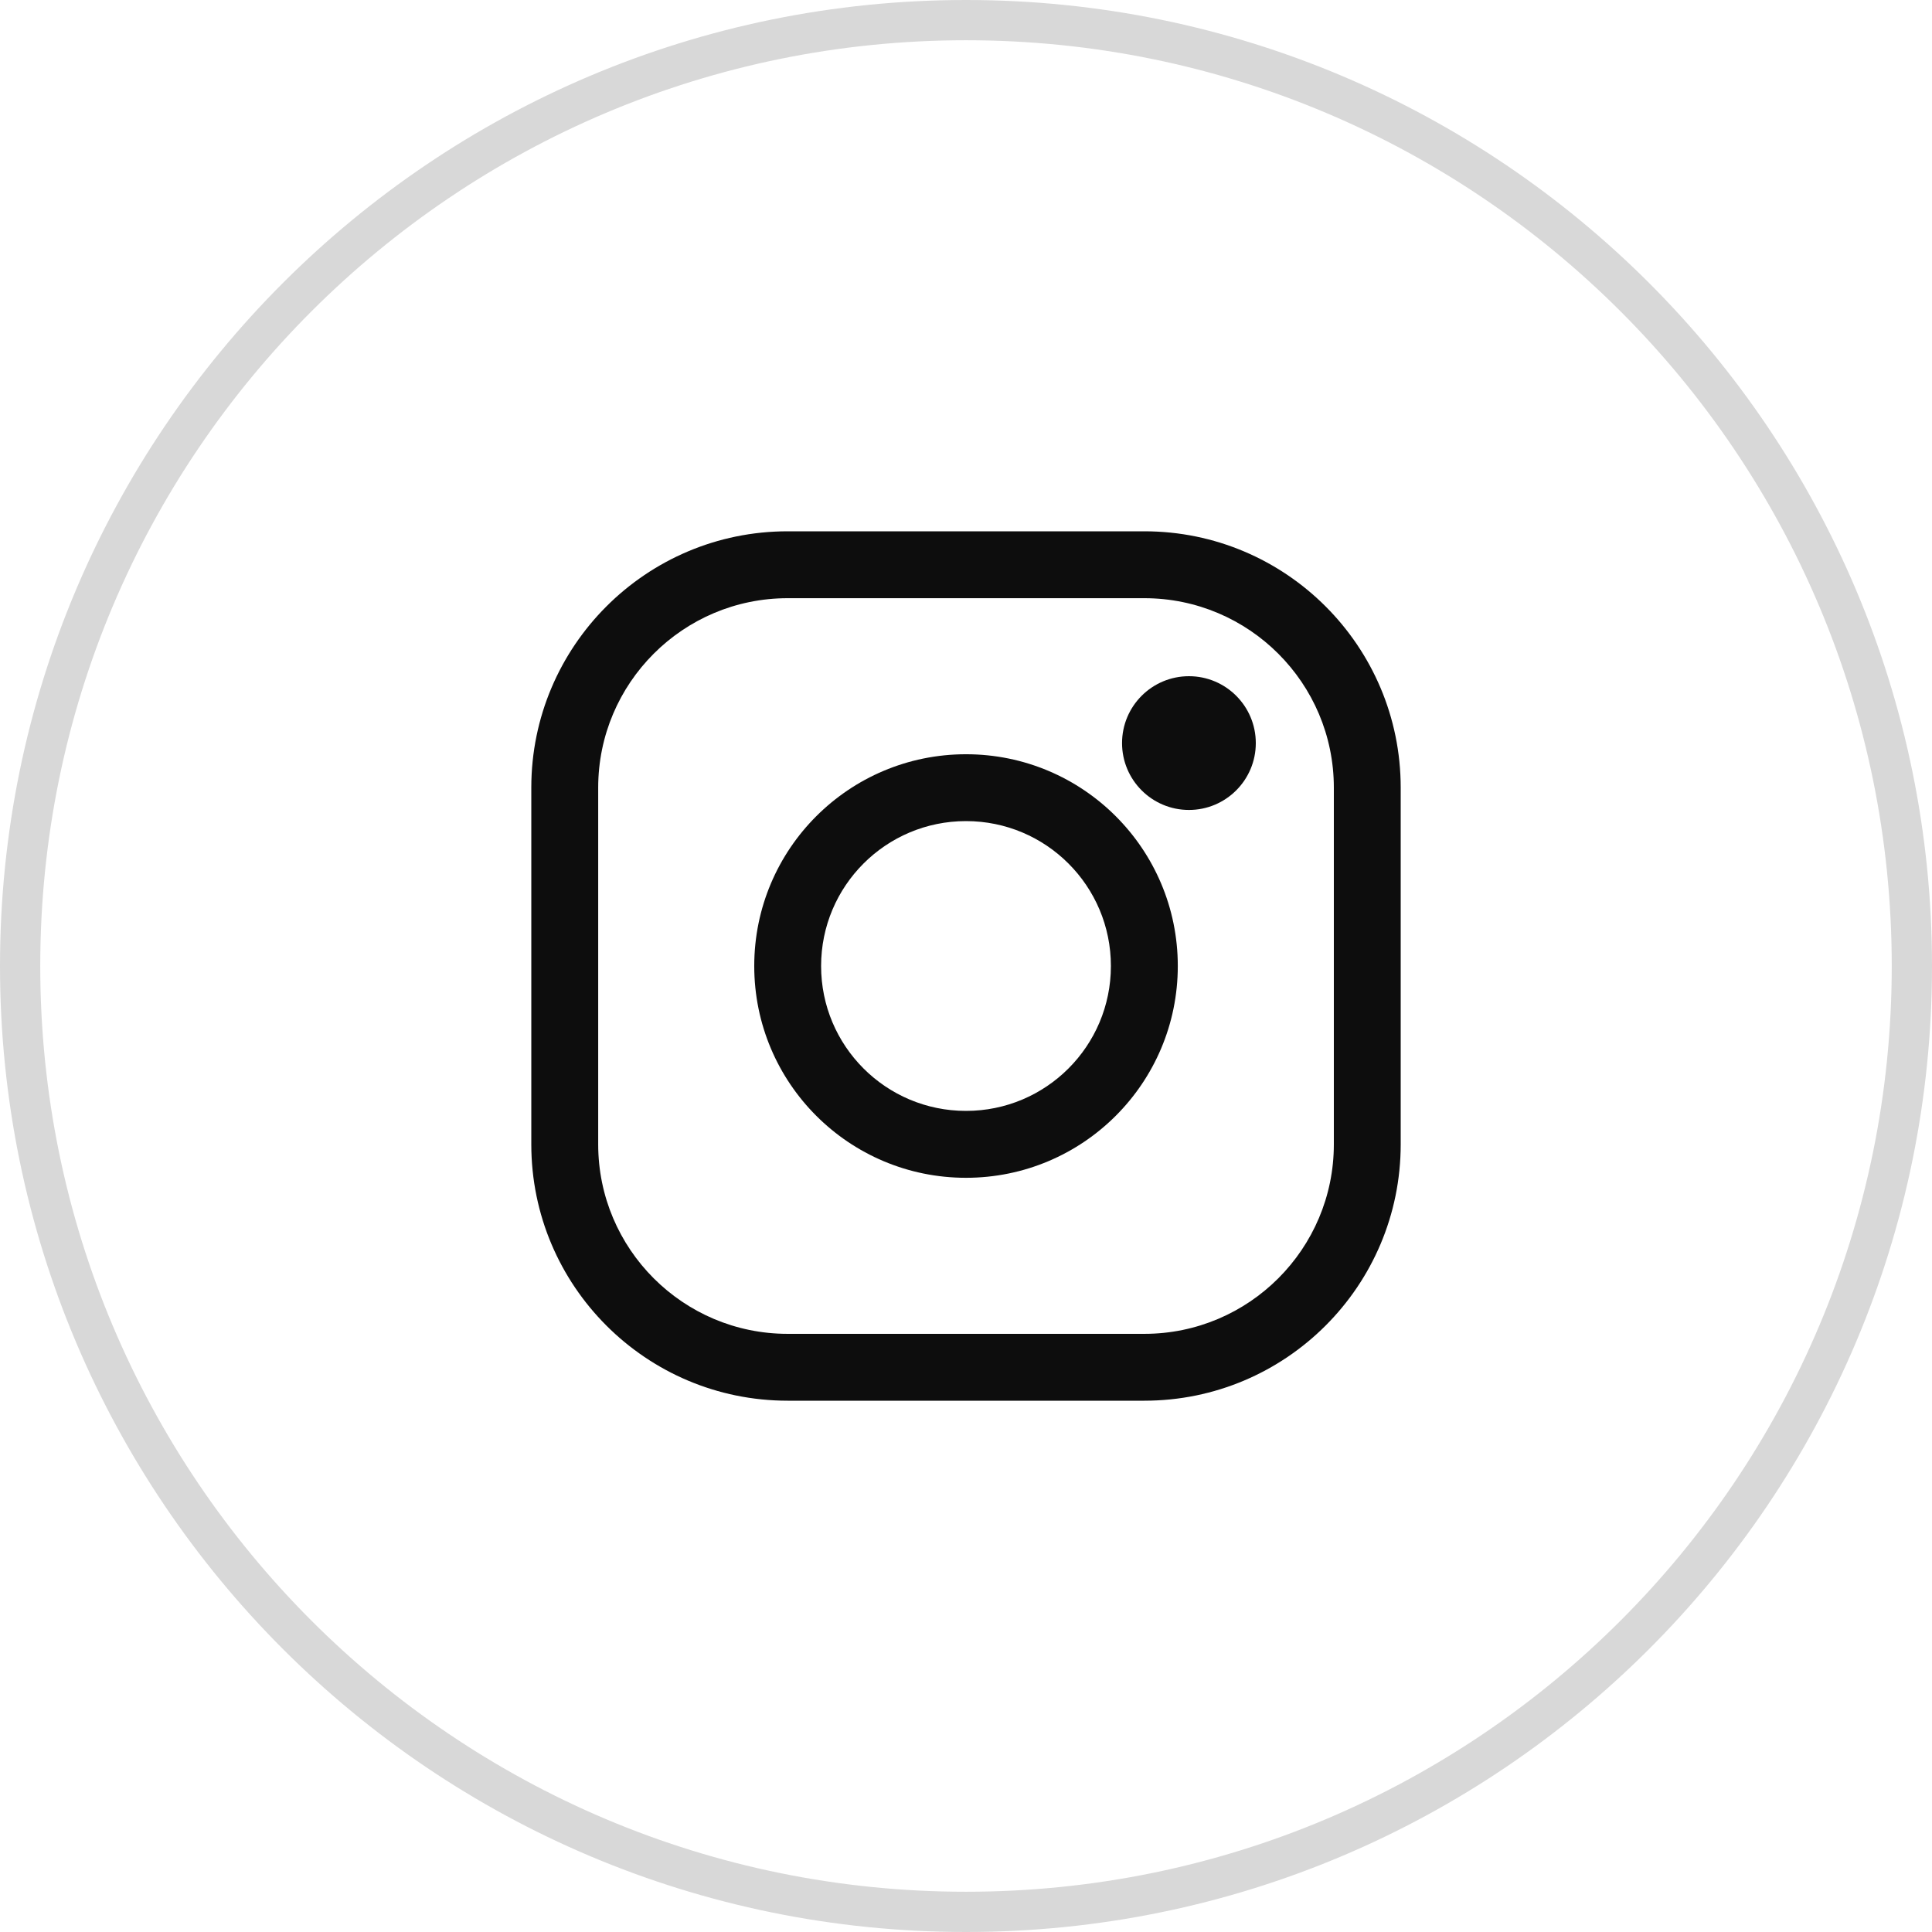
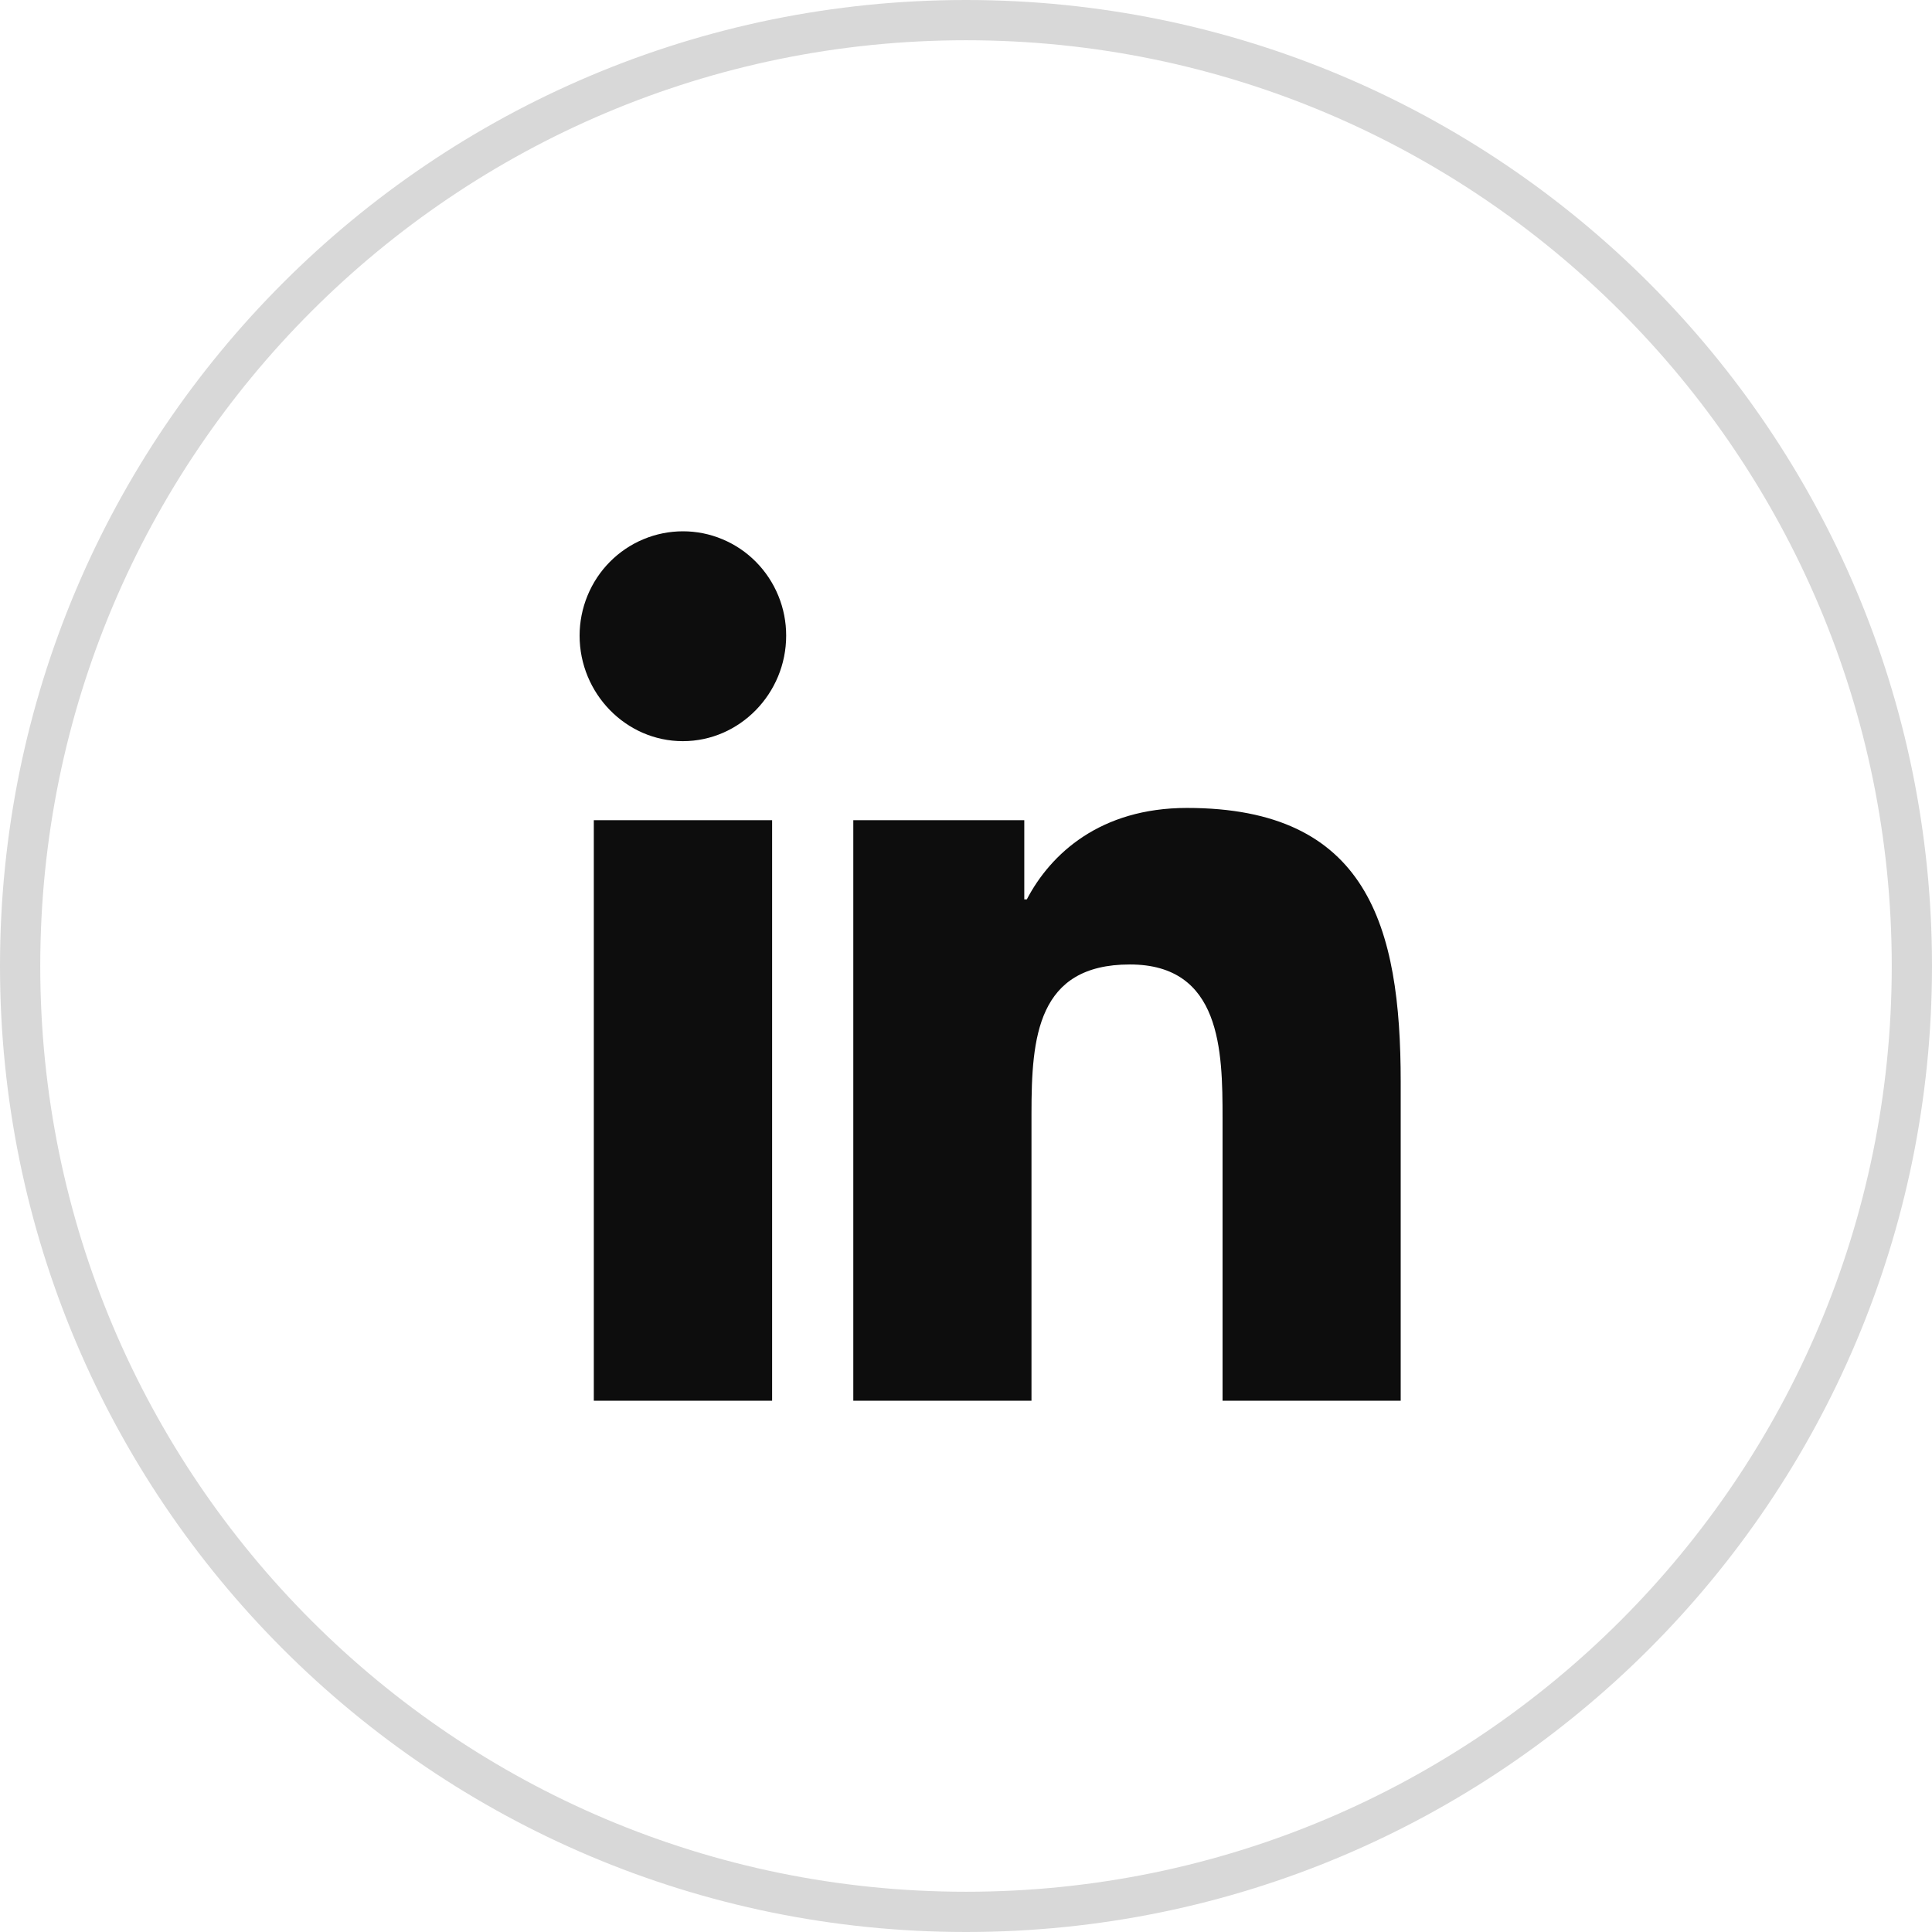
<svg xmlns="http://www.w3.org/2000/svg" width="48" height="48" viewBox="0 0 48 48" fill="none">
+   <path d="M16.968 13.2C16.631 13.2 16.297 13.267 15.986 13.397C15.674 13.527 15.391 13.718 15.153 13.958C14.914 14.199 14.725 14.485 14.596 14.8C14.467 15.114 14.4 15.452 14.4 15.792C14.4 17.226 15.55 18.414 16.965 18.414C18.382 18.414 19.532 17.226 19.532 15.794C19.533 15.454 19.467 15.116 19.338 14.802C19.209 14.487 19.02 14.201 18.782 13.96C18.544 13.719 18.261 13.528 17.95 13.398C17.639 13.267 17.305 13.2 16.968 13.2ZM29.491 20.073C27.336 20.073 26.103 21.212 25.511 22.345H25.448V20.378H21.2V34.8H25.627V27.661C25.627 25.78 25.767 23.962 28.07 23.962C30.341 23.962 30.374 26.107 30.374 27.78V34.8H34.8V26.879C34.8 23.003 33.976 20.073 29.491 20.073ZM14.753 20.377V34.8H19.183V20.377H14.753Z" fill="#0D0D0D" />
  <rect x="0.5" y="0.5" width="47" height="47" rx="23.5" stroke="#D8D8D8" />
-   <path d="M29.539 20.123C30.456 20.123 31.2 19.379 31.2 18.462C31.2 17.544 30.456 16.8 29.539 16.8C28.621 16.8 27.877 17.544 27.877 18.462C27.877 19.379 28.621 20.123 29.539 20.123Z" fill="#0D0D0D" />
-   <path fill-rule="evenodd" clip-rule="evenodd" d="M19.569 14.862C16.971 14.862 14.862 16.971 14.862 19.569V28.431C14.862 31.029 16.971 33.139 19.569 33.139H28.431C31.029 33.139 33.139 31.029 33.139 28.431V19.569C33.139 16.971 31.029 14.862 28.431 14.862H19.569ZM13.2 19.569C13.2 16.053 16.053 13.2 19.569 13.2H28.431C31.947 13.2 34.8 16.053 34.8 19.569V28.431C34.8 31.947 31.947 34.8 28.431 34.8H19.569C16.053 34.8 13.2 31.947 13.2 28.431V19.569Z" fill="#0D0D0D" />
-   <path fill-rule="evenodd" clip-rule="evenodd" d="M24 20.4C22.011 20.4 20.4 22.011 20.4 24C20.4 25.989 22.011 27.6 24 27.6C25.989 27.6 27.6 25.989 27.6 24C27.6 22.011 25.989 20.4 24 20.4ZM18.739 24C18.739 21.093 21.093 18.739 24 18.739C26.907 18.739 29.262 21.093 29.262 24C29.262 26.907 26.907 29.262 24 29.262C21.093 29.262 18.739 26.907 18.739 24Z" fill="#0D0D0D" />
</svg>
